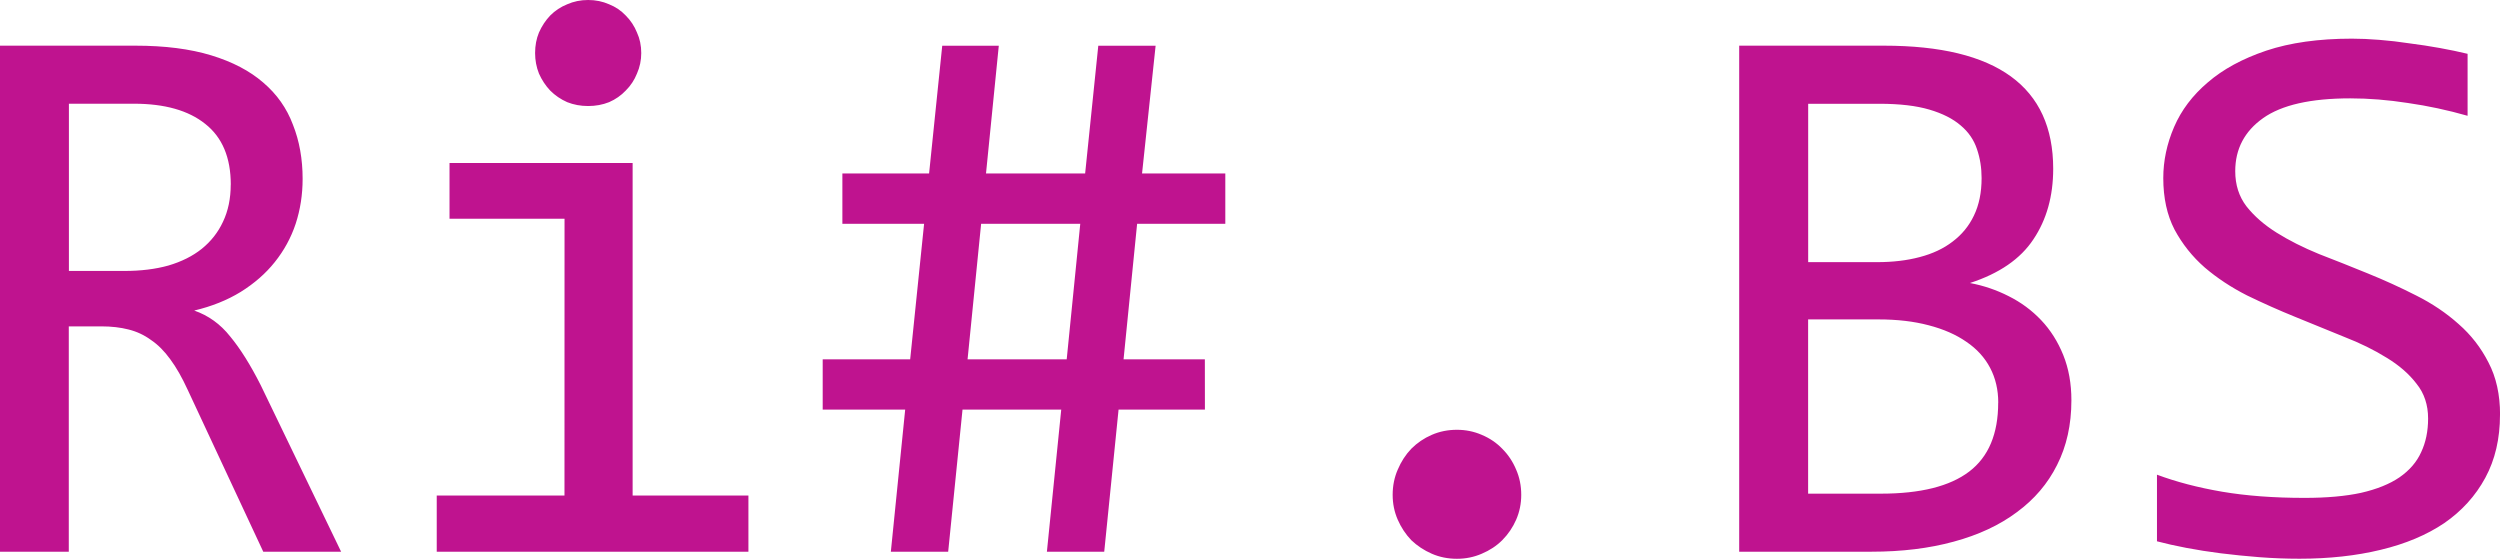
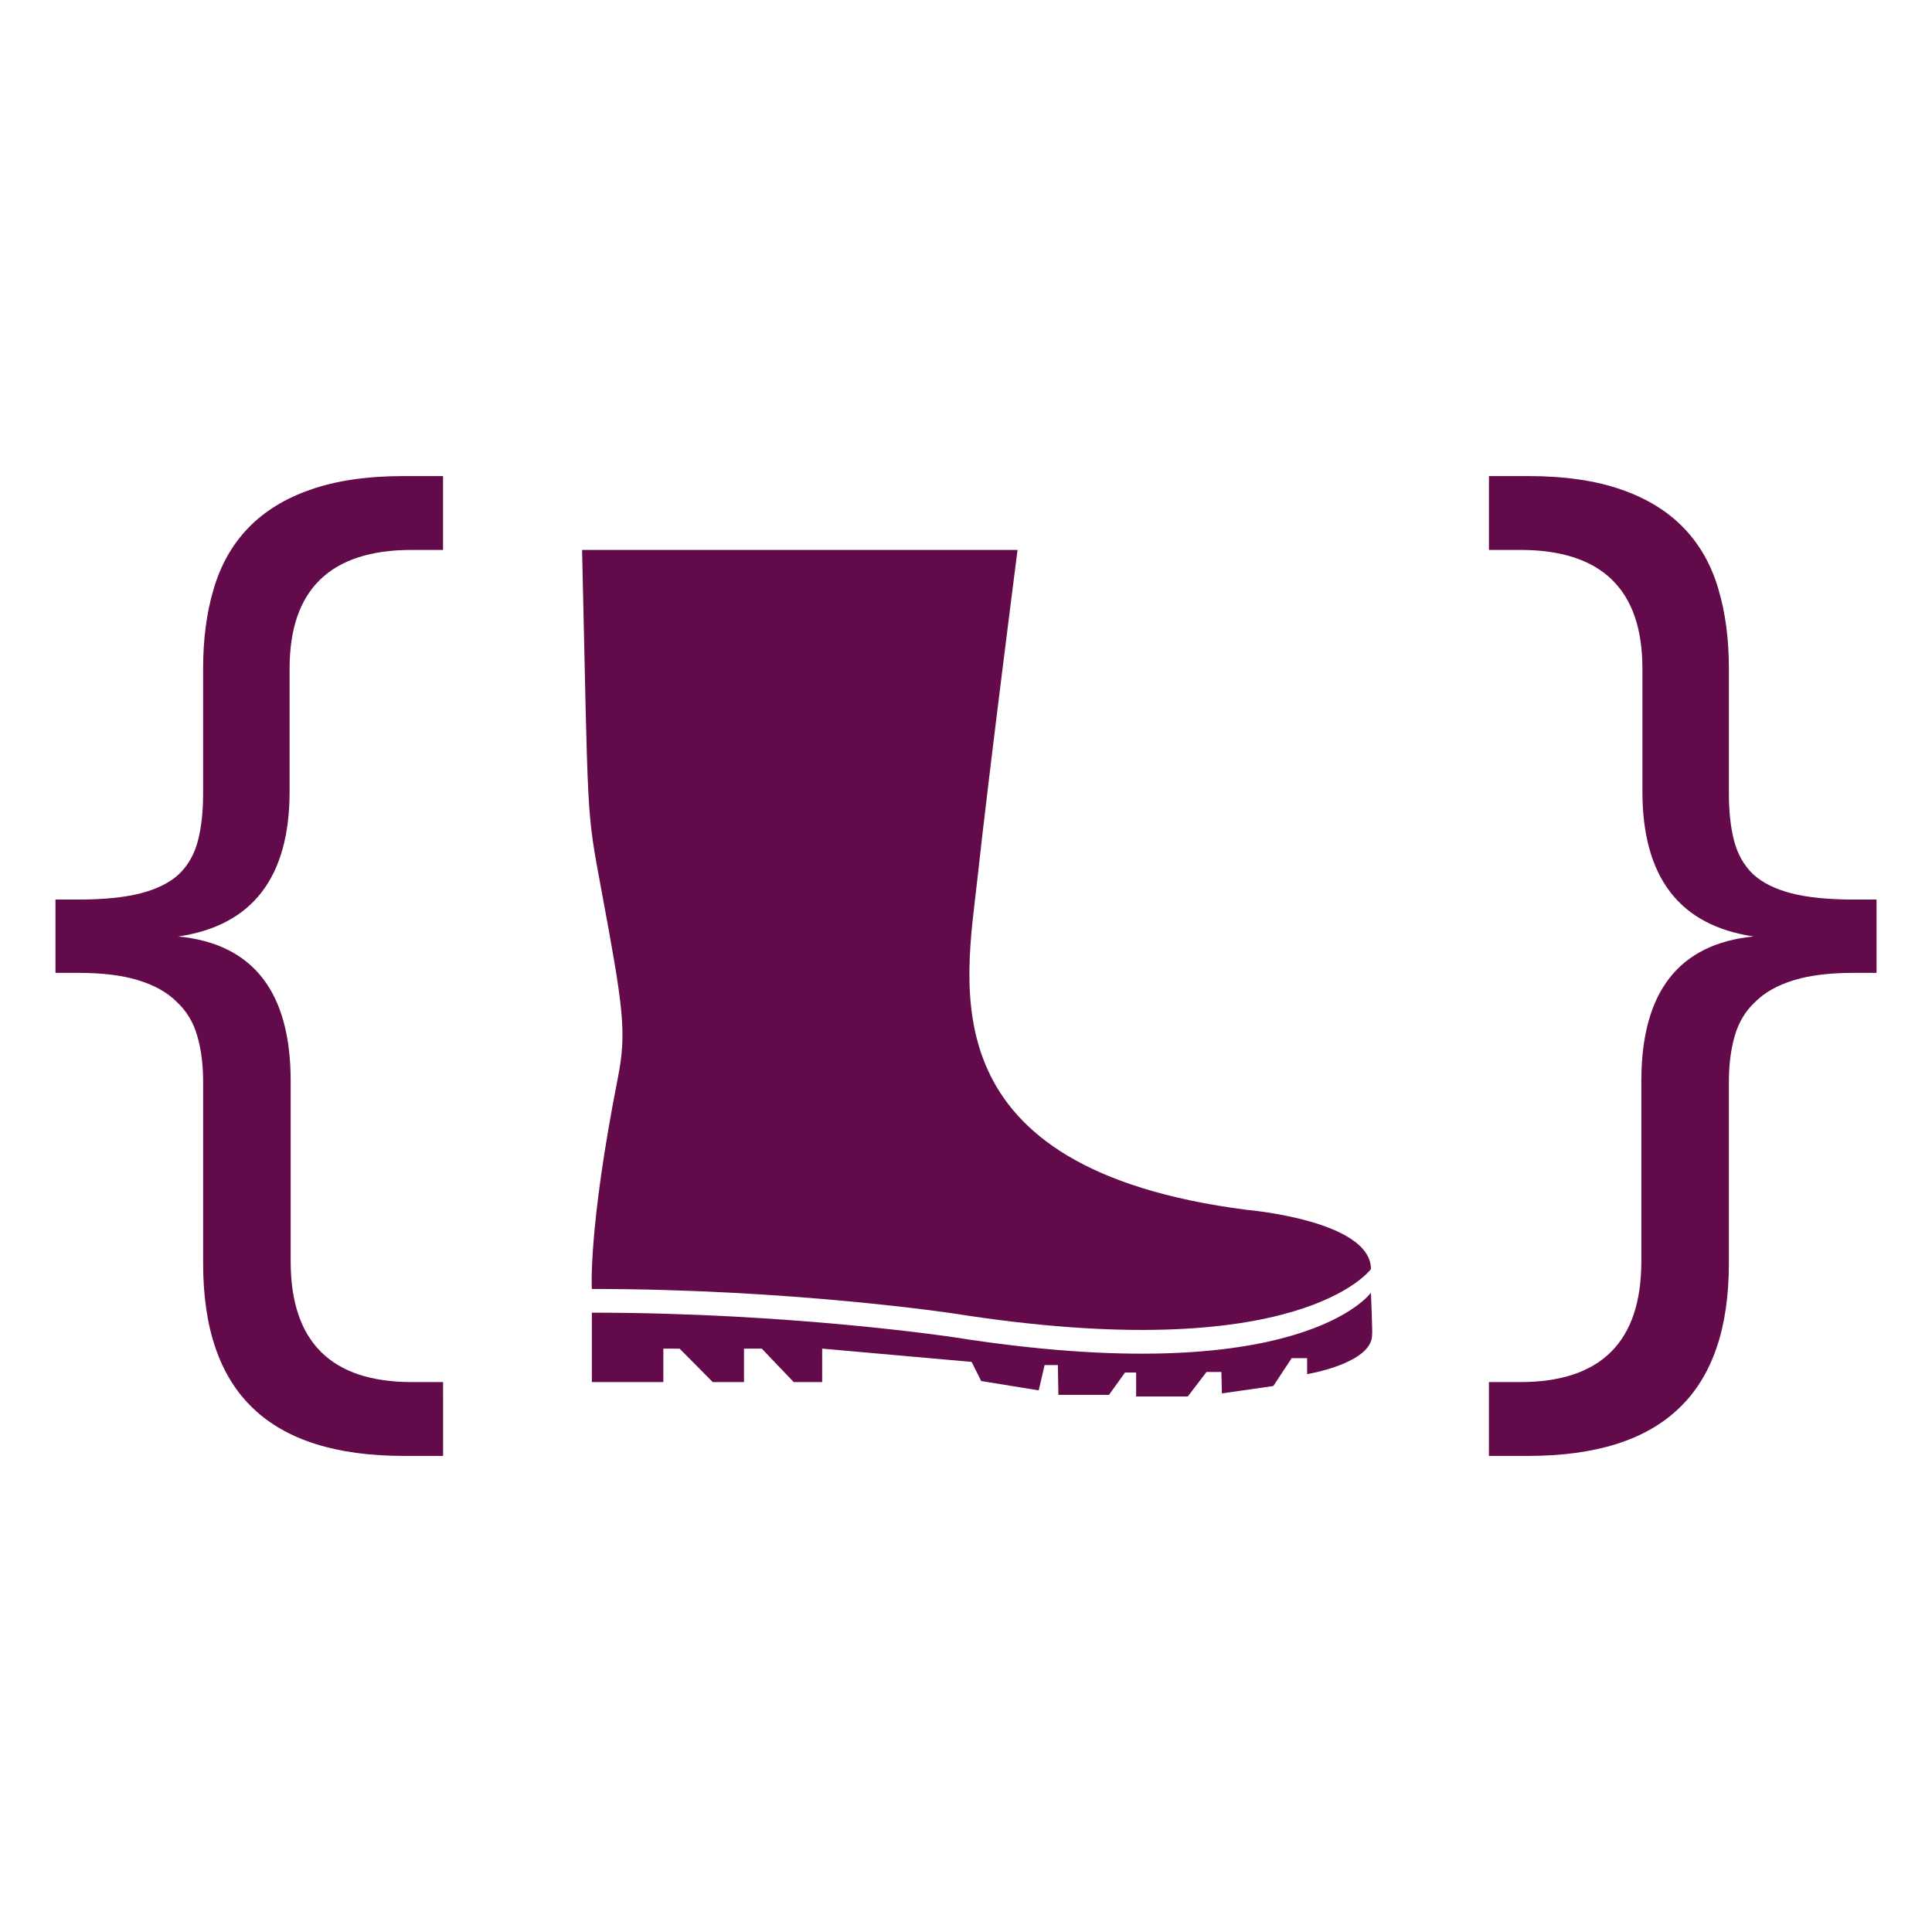
- <svg xmlns="http://www.w3.org/2000/svg" width="210mm" height="46.93mm" viewBox="0 0 210 46.93" version="1.1" id="svg1">
-   <defs id="defs1">
-     <rect x="56.061" y="92.565" width="110.818" height="63.883" id="rect1" />
-   </defs>
-   <g id="layer1">
-     <path d="m 62.903,104.135 h -1.309 l -1.27,-2.721 q -0.143,-0.312 -0.293,-0.514 -0.15,-0.208 -0.326,-0.326 -0.169,-0.124 -0.378,-0.176 -0.202,-0.052 -0.456,-0.052 h -0.547 v 3.789 h -1.159 v -8.509 h 2.279 q 0.742,0 1.276,0.163 0.534,0.163 0.872,0.456 0.345,0.293 0.501,0.71 0.163,0.41 0.163,0.911 0,0.397 -0.117,0.755 -0.117,0.352 -0.352,0.645 -0.228,0.286 -0.573,0.501 -0.339,0.208 -0.781,0.313 0.358,0.124 0.605,0.436 0.254,0.306 0.514,0.82 z m -1.855,-6.172 q 0,-0.684 -0.43,-1.022 -0.423,-0.339 -1.198,-0.339 h -1.094 v 2.812 h 0.937 q 0.41,0 0.736,-0.091 0.332,-0.098 0.56,-0.28 0.234,-0.189 0.358,-0.456 0.13,-0.273 0.13,-0.625 z m 5.612,0.573 h -1.934 v -0.937 h 3.079 v 5.592 h 1.947 v 0.944 h -5.241 v -0.944 h 2.148 z m 0.397,-3.678 q 0.189,0 0.352,0.072 0.163,0.065 0.28,0.189 0.124,0.124 0.189,0.286 0.072,0.156 0.072,0.345 0,0.182 -0.072,0.345 -0.065,0.163 -0.189,0.286 -0.117,0.124 -0.28,0.195 -0.163,0.065 -0.352,0.065 -0.189,0 -0.352,-0.065 -0.163,-0.072 -0.286,-0.195 -0.117,-0.124 -0.189,-0.286 -0.065,-0.163 -0.065,-0.345 0,-0.189 0.065,-0.345 0.072,-0.163 0.189,-0.286 0.124,-0.124 0.286,-0.189 0.163,-0.072 0.352,-0.072 z m 10.371,6.888 h -1.452 l -0.241,2.389 h -0.964 l 0.241,-2.389 h -1.66 l -0.241,2.389 h -0.964 l 0.241,-2.389 h -1.387 v -0.846 h 1.471 l 0.234,-2.279 h -1.374 v -0.846 h 1.458 l 0.221,-2.148 h 0.951 l -0.215,2.148 h 1.667 l 0.221,-2.148 h 0.964 l -0.228,2.148 h 1.4 v 0.846 H 76.288 l -0.228,2.279 h 1.367 z m -2.324,-0.846 0.228,-2.279 h -1.667 l -0.228,2.279 z m 6.562,1.185 q 0.221,0 0.417,0.085 0.202,0.085 0.345,0.234 0.15,0.15 0.234,0.352 0.085,0.195 0.085,0.423 0,0.221 -0.085,0.417 -0.085,0.195 -0.234,0.345 -0.143,0.143 -0.345,0.228 -0.195,0.085 -0.417,0.085 -0.228,0 -0.423,-0.085 -0.195,-0.085 -0.345,-0.228 -0.143,-0.15 -0.228,-0.345 -0.085,-0.195 -0.085,-0.417 0,-0.228 0.085,-0.423 0.085,-0.202 0.228,-0.352 0.15,-0.15 0.345,-0.234 0.195,-0.085 0.423,-0.085 z m 10.332,-0.495 q 0,0.612 -0.241,1.087 -0.234,0.469 -0.677,0.794 -0.436,0.326 -1.061,0.495 -0.618,0.169 -1.38,0.169 h -2.227 v -8.509 h 2.435 q 2.845,0 2.845,2.07 0,0.69 -0.332,1.185 -0.326,0.495 -1.068,0.736 0.345,0.065 0.651,0.221 0.312,0.156 0.547,0.404 0.234,0.247 0.371,0.586 0.137,0.339 0.137,0.762 z m -1.51,-3.737 q 0,-0.26 -0.078,-0.488 -0.078,-0.234 -0.273,-0.397 -0.195,-0.169 -0.527,-0.267 -0.332,-0.098 -0.84,-0.098 h -1.198 v 2.663 h 1.159 q 0.397,0 0.716,-0.085 0.326,-0.085 0.553,-0.26 0.234,-0.176 0.358,-0.436 0.13,-0.267 0.13,-0.632 z m 0.28,3.776 q 0,-0.326 -0.137,-0.586 -0.137,-0.26 -0.397,-0.436 -0.26,-0.182 -0.638,-0.28 -0.371,-0.098 -0.84,-0.098 h -1.185 v 2.93 h 1.224 q 0.996,0 1.484,-0.371 0.488,-0.371 0.488,-1.159 z m 8.437,0.202 q 0,0.605 -0.247,1.061 -0.247,0.456 -0.69,0.762 -0.443,0.299 -1.068,0.449 -0.618,0.15 -1.367,0.15 -0.339,0 -0.677,-0.026 -0.332,-0.026 -0.645,-0.065 -0.306,-0.039 -0.579,-0.091 -0.273,-0.052 -0.495,-0.111 v -1.12 q 0.488,0.182 1.094,0.286 0.612,0.104 1.387,0.104 0.56,0 0.951,-0.085 0.397,-0.091 0.645,-0.26 0.254,-0.176 0.365,-0.423 0.117,-0.247 0.117,-0.566 0,-0.345 -0.195,-0.586 -0.189,-0.247 -0.501,-0.436 -0.312,-0.195 -0.716,-0.352 -0.397,-0.163 -0.814,-0.332 -0.417,-0.169 -0.82,-0.365 -0.397,-0.202 -0.71,-0.469 -0.312,-0.273 -0.508,-0.638 -0.189,-0.365 -0.189,-0.866 0,-0.436 0.182,-0.859 0.182,-0.423 0.566,-0.749 0.384,-0.332 0.983,-0.534 0.605,-0.202 1.439,-0.202 0.215,0 0.462,0.02 0.254,0.02 0.508,0.059 0.26,0.033 0.508,0.078 0.254,0.046 0.469,0.098 v 1.042 q -0.501,-0.143 -1.003,-0.215 -0.501,-0.078 -0.97,-0.078 -0.996,0 -1.465,0.332 -0.469,0.332 -0.469,0.892 0,0.345 0.189,0.592 0.195,0.247 0.508,0.443 0.312,0.195 0.71,0.358 0.404,0.156 0.82,0.326 0.417,0.169 0.814,0.371 0.404,0.202 0.716,0.482 0.312,0.273 0.501,0.645 0.195,0.371 0.195,0.879 z" id="text1" style="font-size:13.333px;line-height:1.25;font-family:'Consolas ligaturized v2';-inkscape-font-specification:'Consolas ligaturized v2';letter-spacing:0px;word-spacing:0px;white-space:pre;fill:#bf138f;stroke-width:0.053" transform="matrix(4.995522,0,0,4.995522,-285.5806,-473.8655)" aria-label="Ri#.BS" />
+ <svg xmlns="http://www.w3.org/2000/svg" version="1.1" x="0px" y="0px" viewBox="0 0 125 125" enable-background="new 0 0 100 100" xml:space="preserve" id="svg3" width="125" height="125">
+   <defs id="defs3" />
+   <g id="g4" transform="translate(-1.586366,0.703892)">
+     <path d="m 30.254,93.494 h -2.525 q -6.585,0 -9.793,-3.105 -3.207,-3.071 -3.207,-9.349 V 69.303 q 0,-1.672 -0.375,-2.968 -0.375,-1.331 -1.331,-2.218 -0.921,-0.921 -2.491,-1.399 -1.535,-0.478 -3.89,-0.478 H 5.175 v -4.743 h 1.467 q 2.491,0 4.06,-0.409 1.57,-0.409 2.457,-1.228 0.887,-0.853 1.228,-2.15 0.341,-1.297 0.341,-3.071 v -8.087 q 0,-2.866 0.682,-5.152 0.682,-2.32 2.218,-3.924 1.57,-1.638 4.026,-2.491 2.491,-0.887 6.073,-0.887 h 2.525 v 4.777 h -2.013 q -7.916,0 -7.916,7.677 v 7.95 q 0,8.325 -7.199,9.383 7.268,0.717 7.268,9.349 v 11.669 q 0,7.814 7.848,7.814 h 2.013 z" id="text3" style="font-size:40px;line-height:1.25;font-family:'Consolas ligaturized v2';-inkscape-font-specification:'Consolas ligaturized v2';letter-spacing:0px;word-spacing:0px;fill:#620a4a;stroke-width:1" aria-label="{" />
+     <path d="m 97.919,93.494 h 2.525 q 6.585,0 9.793,-3.105 3.207,-3.071 3.207,-9.349 V 69.303 q 0,-1.672 0.375,-2.968 0.375,-1.331 1.331,-2.218 0.921,-0.921 2.491,-1.399 1.535,-0.478 3.89,-0.478 h 1.467 v -4.743 h -1.467 q -2.491,0 -4.06,-0.409 -1.57,-0.409 -2.457,-1.228 -0.887,-0.853 -1.228,-2.15 -0.341,-1.297 -0.341,-3.071 v -8.087 q 0,-2.866 -0.682,-5.152 -0.682,-2.32 -2.218,-3.924 -1.57,-1.638 -4.026,-2.491 -2.491,-0.887 -6.073,-0.887 h -2.525 v 4.777 h 2.013 q 7.916,0 7.916,7.677 v 7.95 q 0,8.325 7.199,9.383 -7.268,0.717 -7.268,9.349 v 11.669 q 0,7.814 -7.848,7.814 h -2.013 z" id="text3-9" style="font-size:40px;line-height:1.25;font-family:'Consolas ligaturized v2';-inkscape-font-specification:'Consolas ligaturized v2';letter-spacing:0px;word-spacing:0px;fill:#620a4a;stroke-width:1" aria-label="{" />
+     <g id="g3" transform="matrix(0.6085669,0,0,0.6085669,34.37874,31.8321)" style="fill:#620a4a;stroke-width:1.643">
+       <path d="m 8,5 h 46.296 c 0,0 -3.036,23.634 -4.274,35.028 -1.225,11.261 -5.51,30.759 28.686,35.139 0,0 13.158,1.122 13.158,6.289 0,0 -7.535,10.55 -44.429,4.713 0,0 -17.252,-2.597 -38.398,-2.597 0,0 -0.425,-6.241 2.763,-22.438 0.963,-4.893 0.576,-7.449 -1.728,-19.862 C 8.416,32.34 8.675,34.415 8,5 Z" id="path1" style="fill:#620a4a;stroke-width:1.643" />
+       <path d="m 91.865,83.977 c 0,0 -7.535,10.553 -44.429,4.716 0,0 -17.252,-2.6 -38.398,-2.6 v 7.381 h 7.6 v -3.559 h 1.728 l 3.527,3.559 h 3.321 v -3.559 h 1.89 l 3.396,3.559 h 3.024 v -3.559 l 15.889,1.413 1.017,2.033 6.118,0.992 0.621,-2.687 h 1.414 l 0.056,3.165 h 5.378 l 1.703,-2.373 h 1.185 V 95 h 5.493 l 1.983,-2.6 h 1.584 l 0.057,2.276 5.464,-0.784 1.953,-2.96 h 1.643 v 1.695 c 0,0 6.908,-1.13 6.908,-4.181 0.056,-0.169 -0.125,-4.469 -0.125,-4.469 z" id="path2" style="fill:#620a4a;stroke-width:1.643" />
+     </g>
  </g>
</svg>
